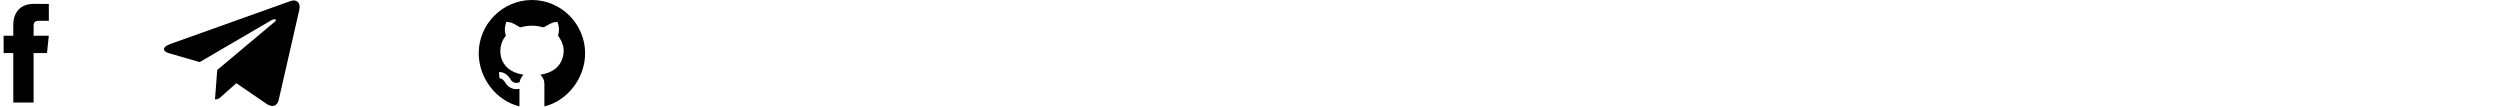
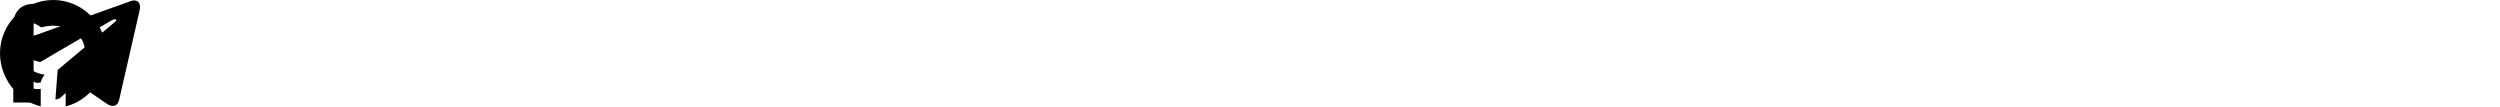
<svg xmlns="http://www.w3.org/2000/svg" version="1.1" width="752" height="32" viewBox="0 0 752 32">
  <svg id="facebook" width="16" height="32" viewBox="0 0 16 32" x="0" y="0">
    <path d="M14.143 15.972h-4.034v14.865h-6.112v-14.865h-2.907v-5.224h2.907v-3.381c0-2.418 1.142-6.203 6.166-6.203l4.527 0.019v5.071h-3.285c-0.539 0-1.296 0.271-1.296 1.424v3.075h4.567l-0.534 5.219z" />
  </svg>
-   <svg id="telegram" width="44" height="32" viewBox="0 0 44 32" x="48" y="0">
+   <svg id="telegram" width="44" height="32" viewBox="0 0 44 32" x="0" y="0">
    <path d="M17.343 21.048l-0.675 8.86c0.966 0 1.384-0.387 1.885-0.852l4.527-4.038 9.381 6.412c1.72 0.895 2.933 0.424 3.397-1.477l6.157-26.929 0.002-0.002c0.546-2.374-0.92-3.302-2.596-2.72l-36.194 12.933c-2.47 0.895-2.433 2.18-0.42 2.762l9.253 2.686 21.494-12.552c1.011-0.625 1.931-0.279 1.175 0.346l-17.386 14.57z" />
  </svg>
-   <svg id="github" width="32" height="32" viewBox="0 0 32 32" x="144" y="0">
+   <svg id="github" width="32" height="32" viewBox="0 0 32 32" x="0" y="0">
    <path d="M16 0c-8.788 0-16 7.212-16 16 0 7.499 5.262 14.312 12.25 16v-5.293c-0.692 0.152-1.33 0.156-2.034-0.052-0.946-0.279-1.714-0.909-2.284-1.869-0.364-0.613-1.008-1.278-1.68-1.23l-0.165-1.868c1.453-0.124 2.711 0.886 3.457 2.14 0.332 0.558 0.713 0.884 1.203 1.029 0.473 0.14 0.982 0.072 1.574-0.137 0.149-1.186 0.692-1.63 1.102-2.255v-0.001c-4.167-0.622-5.828-2.832-6.488-4.578-0.874-2.317-0.405-5.212 1.14-7.041 0.030-0.036 0.084-0.129 0.063-0.194-0.708-2.139 0.155-3.909 0.187-4.097 0.817 0.242 0.95-0.243 3.551 1.337l0.449 0.27c0.188 0.112 0.129 0.048 0.317 0.034 1.086-0.295 2.23-0.458 3.358-0.472 1.136 0.015 2.273 0.178 3.404 0.484l0.145 0.015c-0.013-0.002 0.040-0.009 0.127-0.062 3.248-1.968 3.132-1.324 4.003-1.608 0.032 0.188 0.883 1.987 0.182 4.099-0.095 0.291 2.816 2.956 1.203 7.235-0.659 1.746-2.32 3.957-6.487 4.578v0.001c0.534 0.814 1.176 1.247 1.173 2.927v6.608c6.988-1.688 12.25-8.501 12.25-16 0-8.788-7.212-16-16-16z" />
  </svg>
</svg>
